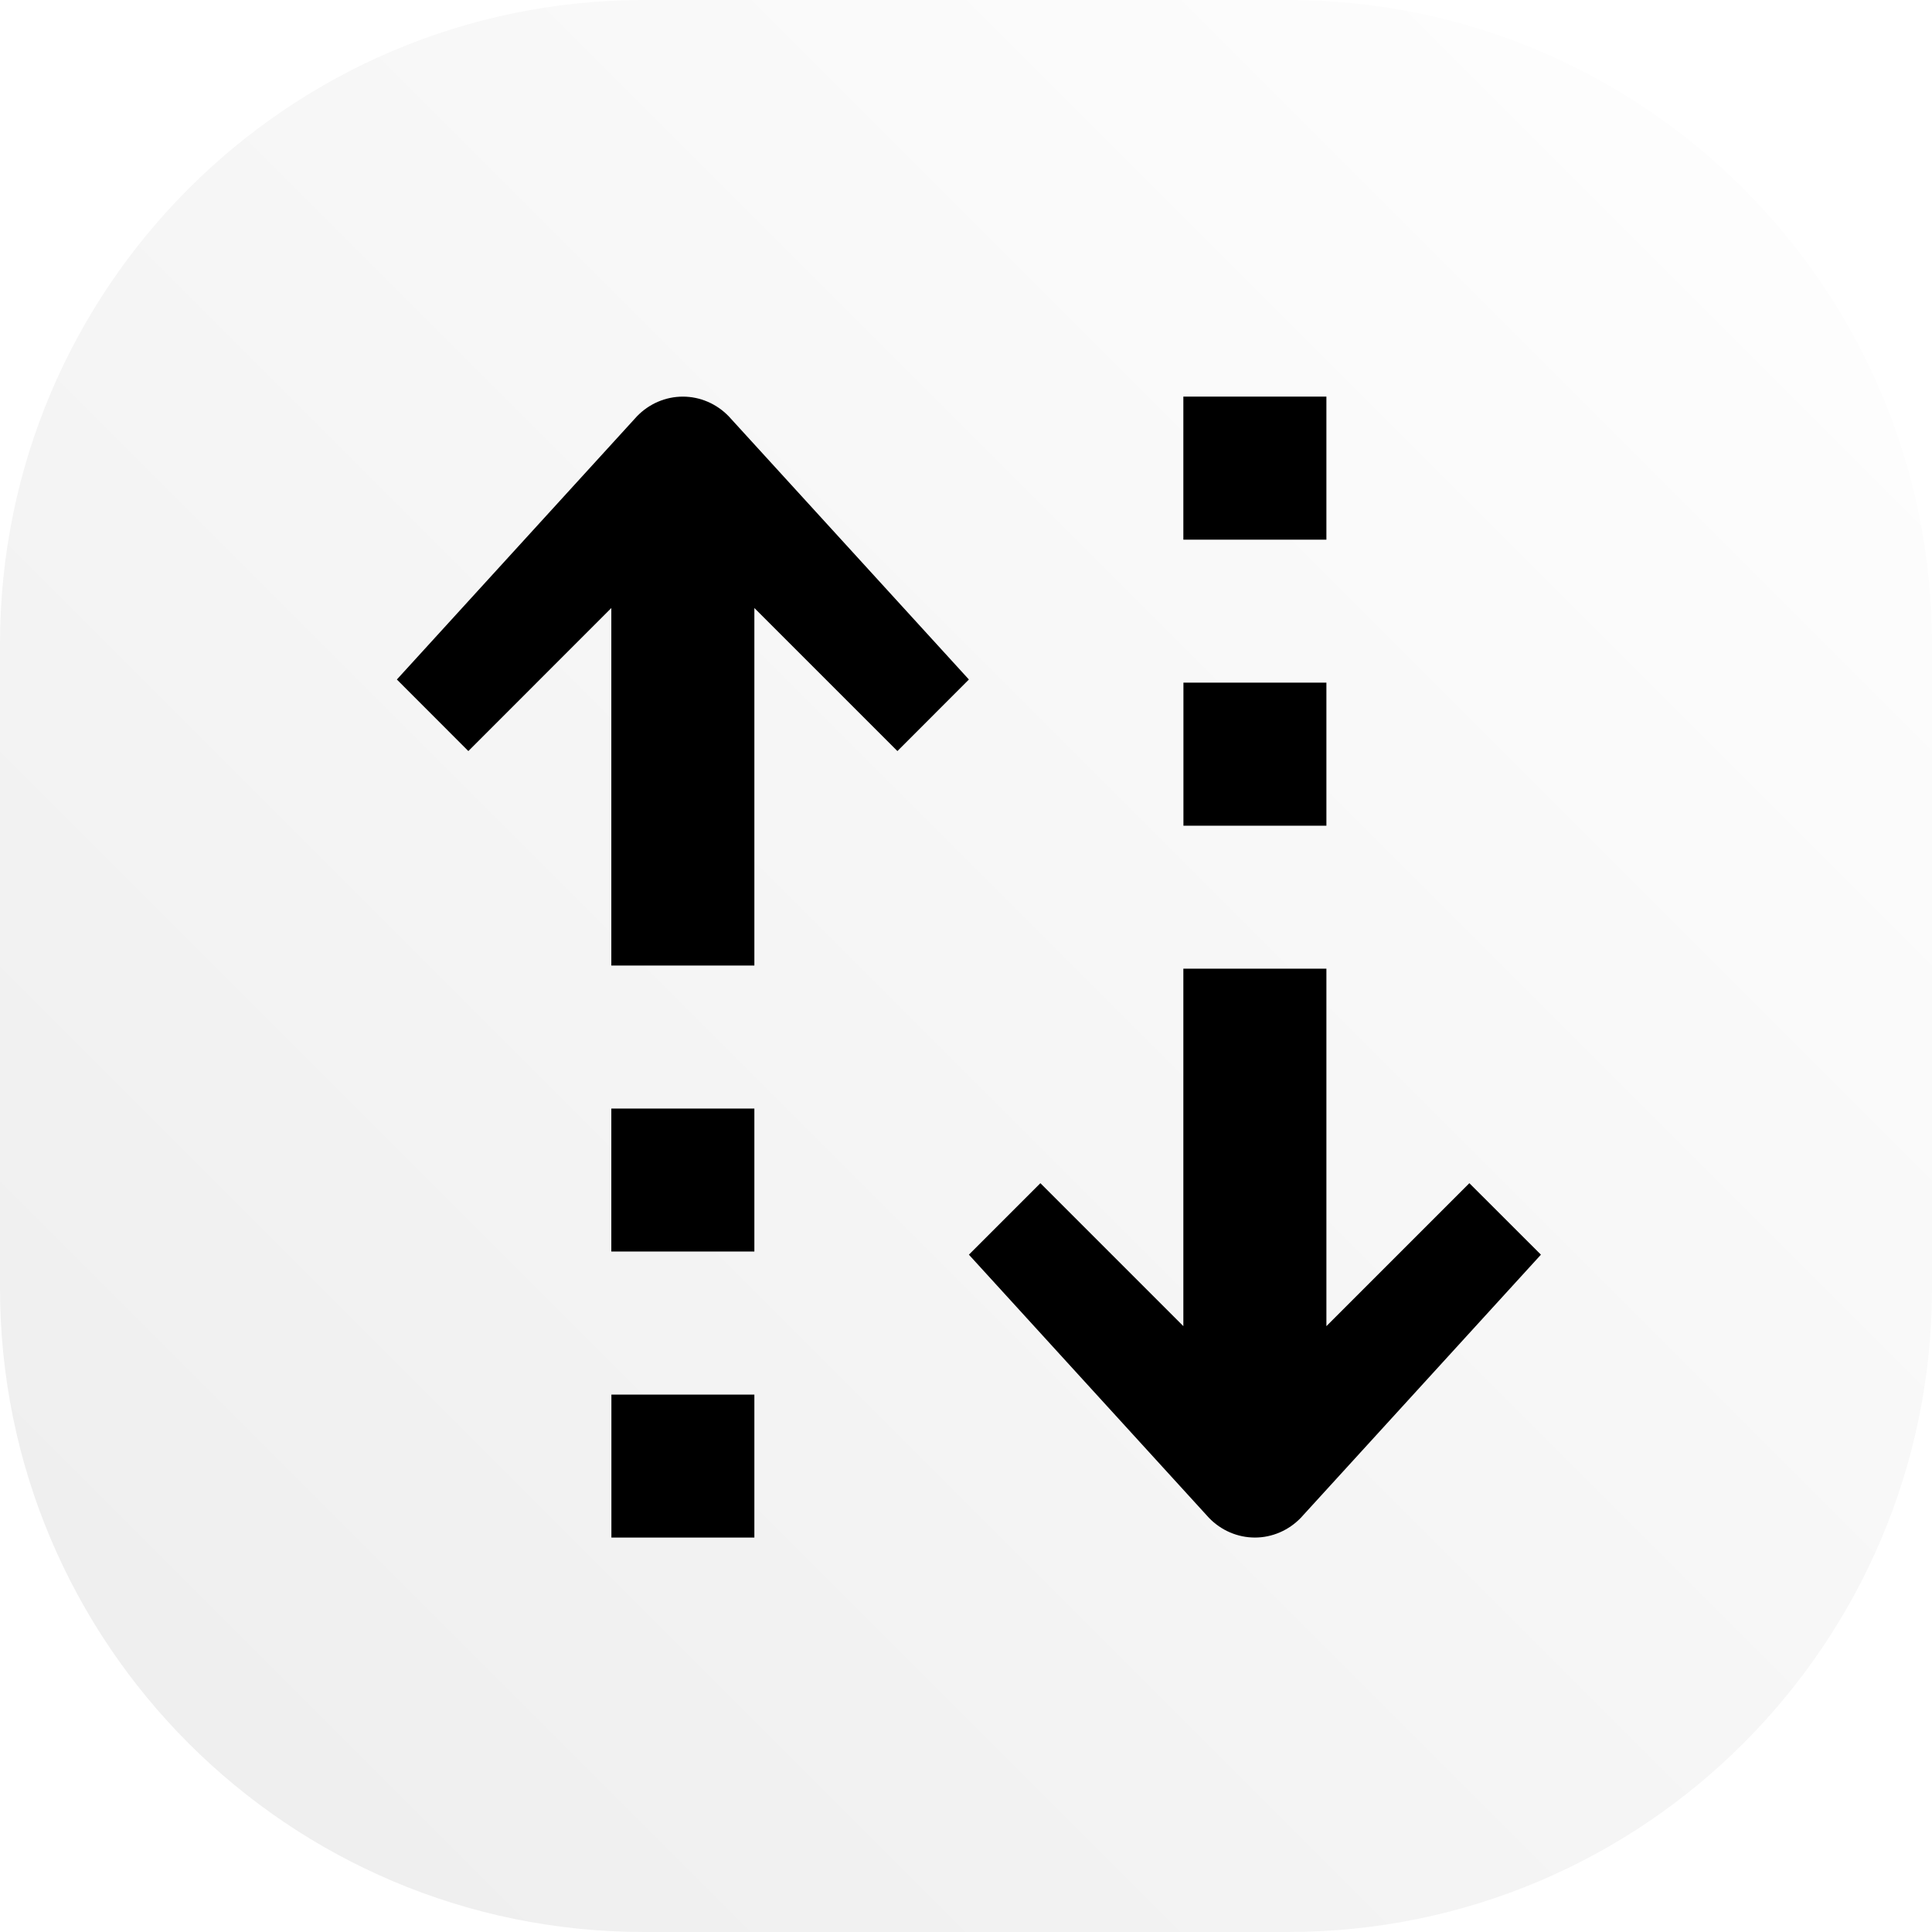
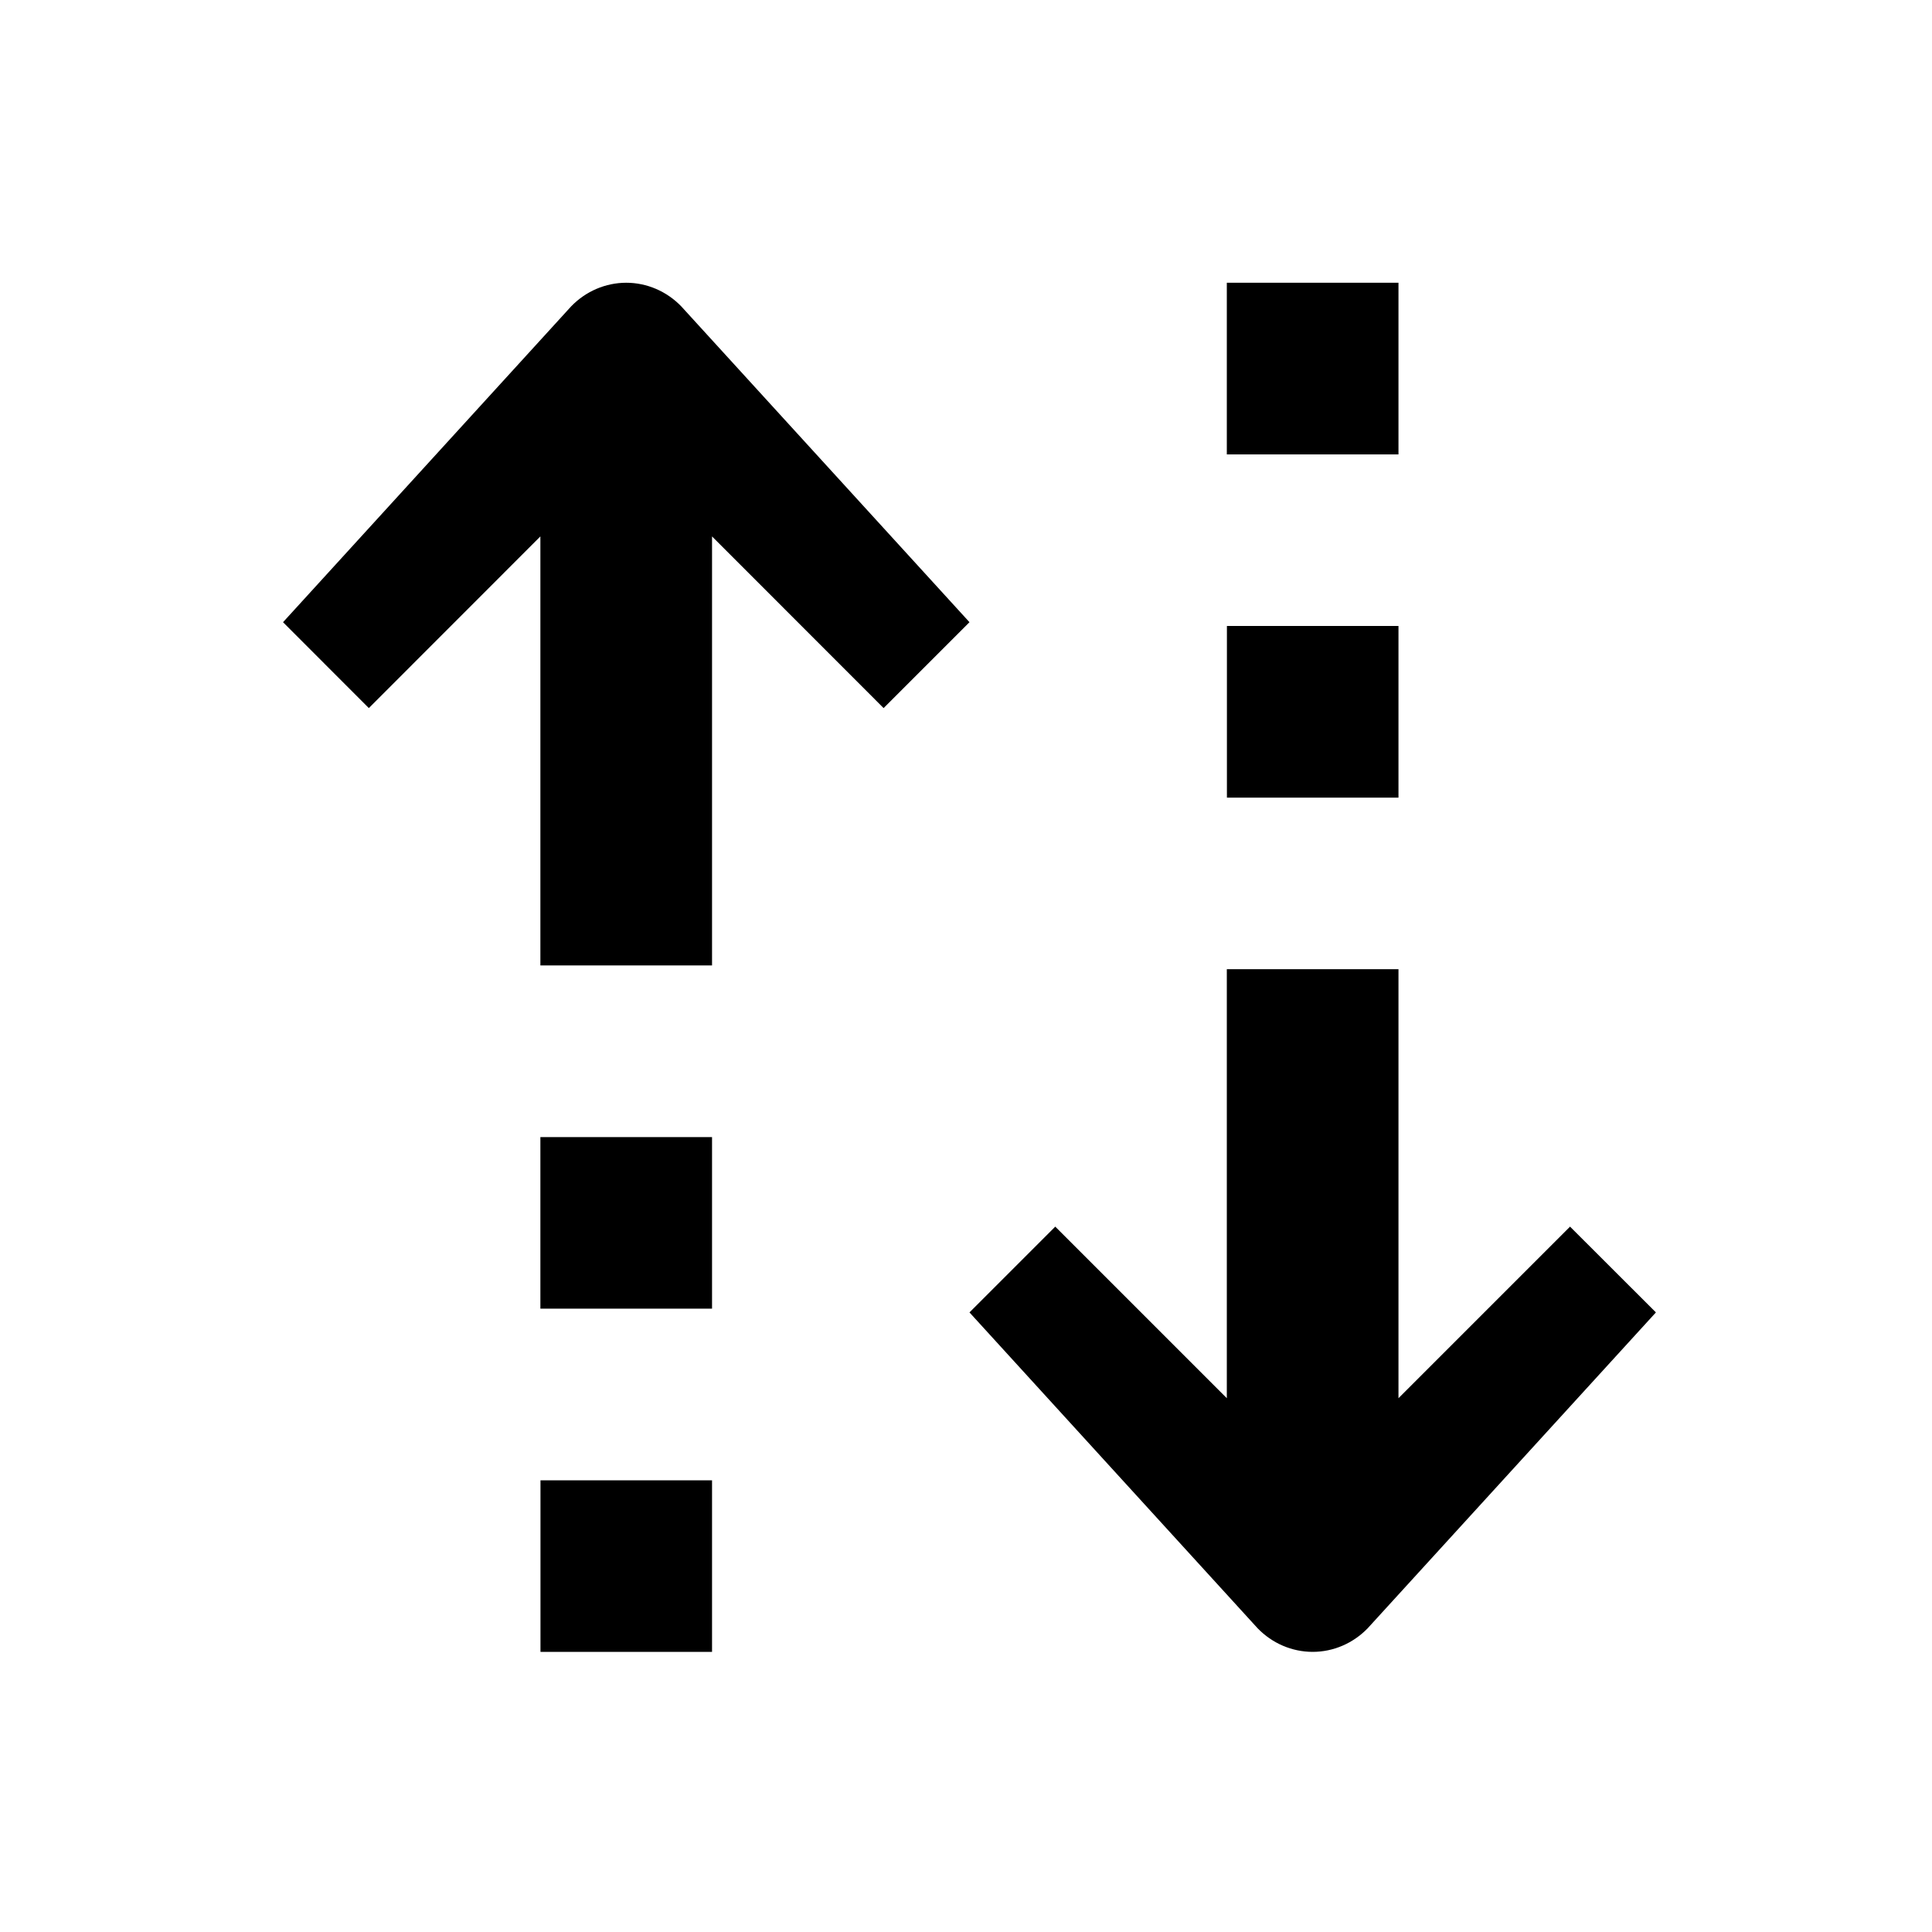
- <svg xmlns="http://www.w3.org/2000/svg" width="24" height="24" viewBox="0 0 24 24" fill="none">
-   <rect width="24" height="24" rx="8" fill="url(#paint0_linear_456_4716)" />
-   <path fill-rule="evenodd" clip-rule="evenodd" d="M4.93 8.441L5.818 9.33L7.594 7.553L7.594 11.994L9.371 11.994L9.371 7.553L11.148 9.33L12.036 8.441L9.052 5.171C8.901 5.015 8.696 4.927 8.483 4.927C8.269 4.927 8.064 5.015 7.913 5.171L4.93 8.441ZM7.594 13.771L7.594 15.547L9.371 15.547L9.371 13.771L7.594 13.771ZM16.477 10.257L16.477 8.48L14.701 8.48L14.701 10.257L16.477 10.257ZM7.595 19.1L7.595 17.324L9.371 17.324L9.371 19.1L7.595 19.1ZM16.477 6.704L16.477 4.927L14.7 4.927L14.7 6.704L16.477 6.704ZM18.253 14.698L19.142 15.586L16.158 18.856C16.007 19.012 15.802 19.1 15.589 19.1C15.375 19.1 15.17 19.012 15.019 18.856L12.036 15.586L12.924 14.698L14.7 16.474L14.7 12.033L16.477 12.033L16.477 16.474L18.253 14.698Z" fill="black" />
-   <defs>
-     <linearGradient id="paint0_linear_456_4716" x1="24" y1="0" x2="0" y2="24" gradientUnits="userSpaceOnUse">
-       <stop stop-color="white" />
-       <stop offset="1" stop-color="#EDEDED" />
-     </linearGradient>
-   </defs>
+ <svg xmlns="http://www.w3.org/2000/svg" width="20" height="20" viewBox="0 0 20 20" fill="none">
+   <path fill-rule="evenodd" clip-rule="evenodd" d="M2.93 6.441L3.818 7.33L5.594 5.553L5.594 9.994L7.371 9.994L7.371 5.553L9.147 7.33L10.036 6.441L7.052 3.171C6.901 3.015 6.696 2.927 6.483 2.927C6.269 2.927 6.064 3.015 5.913 3.171L2.93 6.441ZM5.594 11.771L5.594 13.547L7.371 13.547L7.371 11.771L5.594 11.771ZM14.477 8.257L14.477 6.48L12.701 6.48L12.701 8.257L14.477 8.257ZM5.595 17.1L5.595 15.324L7.371 15.324L7.371 17.1L5.595 17.1ZM14.477 4.704L14.477 2.927L12.7 2.927L12.7 4.704L14.477 4.704ZM16.253 12.698L17.142 13.586L14.158 16.856C14.007 17.012 13.802 17.1 13.589 17.1C13.375 17.1 13.17 17.012 13.019 16.856L10.036 13.586L10.924 12.698L12.7 14.474L12.7 10.033L14.477 10.033L14.477 14.474L16.253 12.698Z" fill="black" />
</svg>
